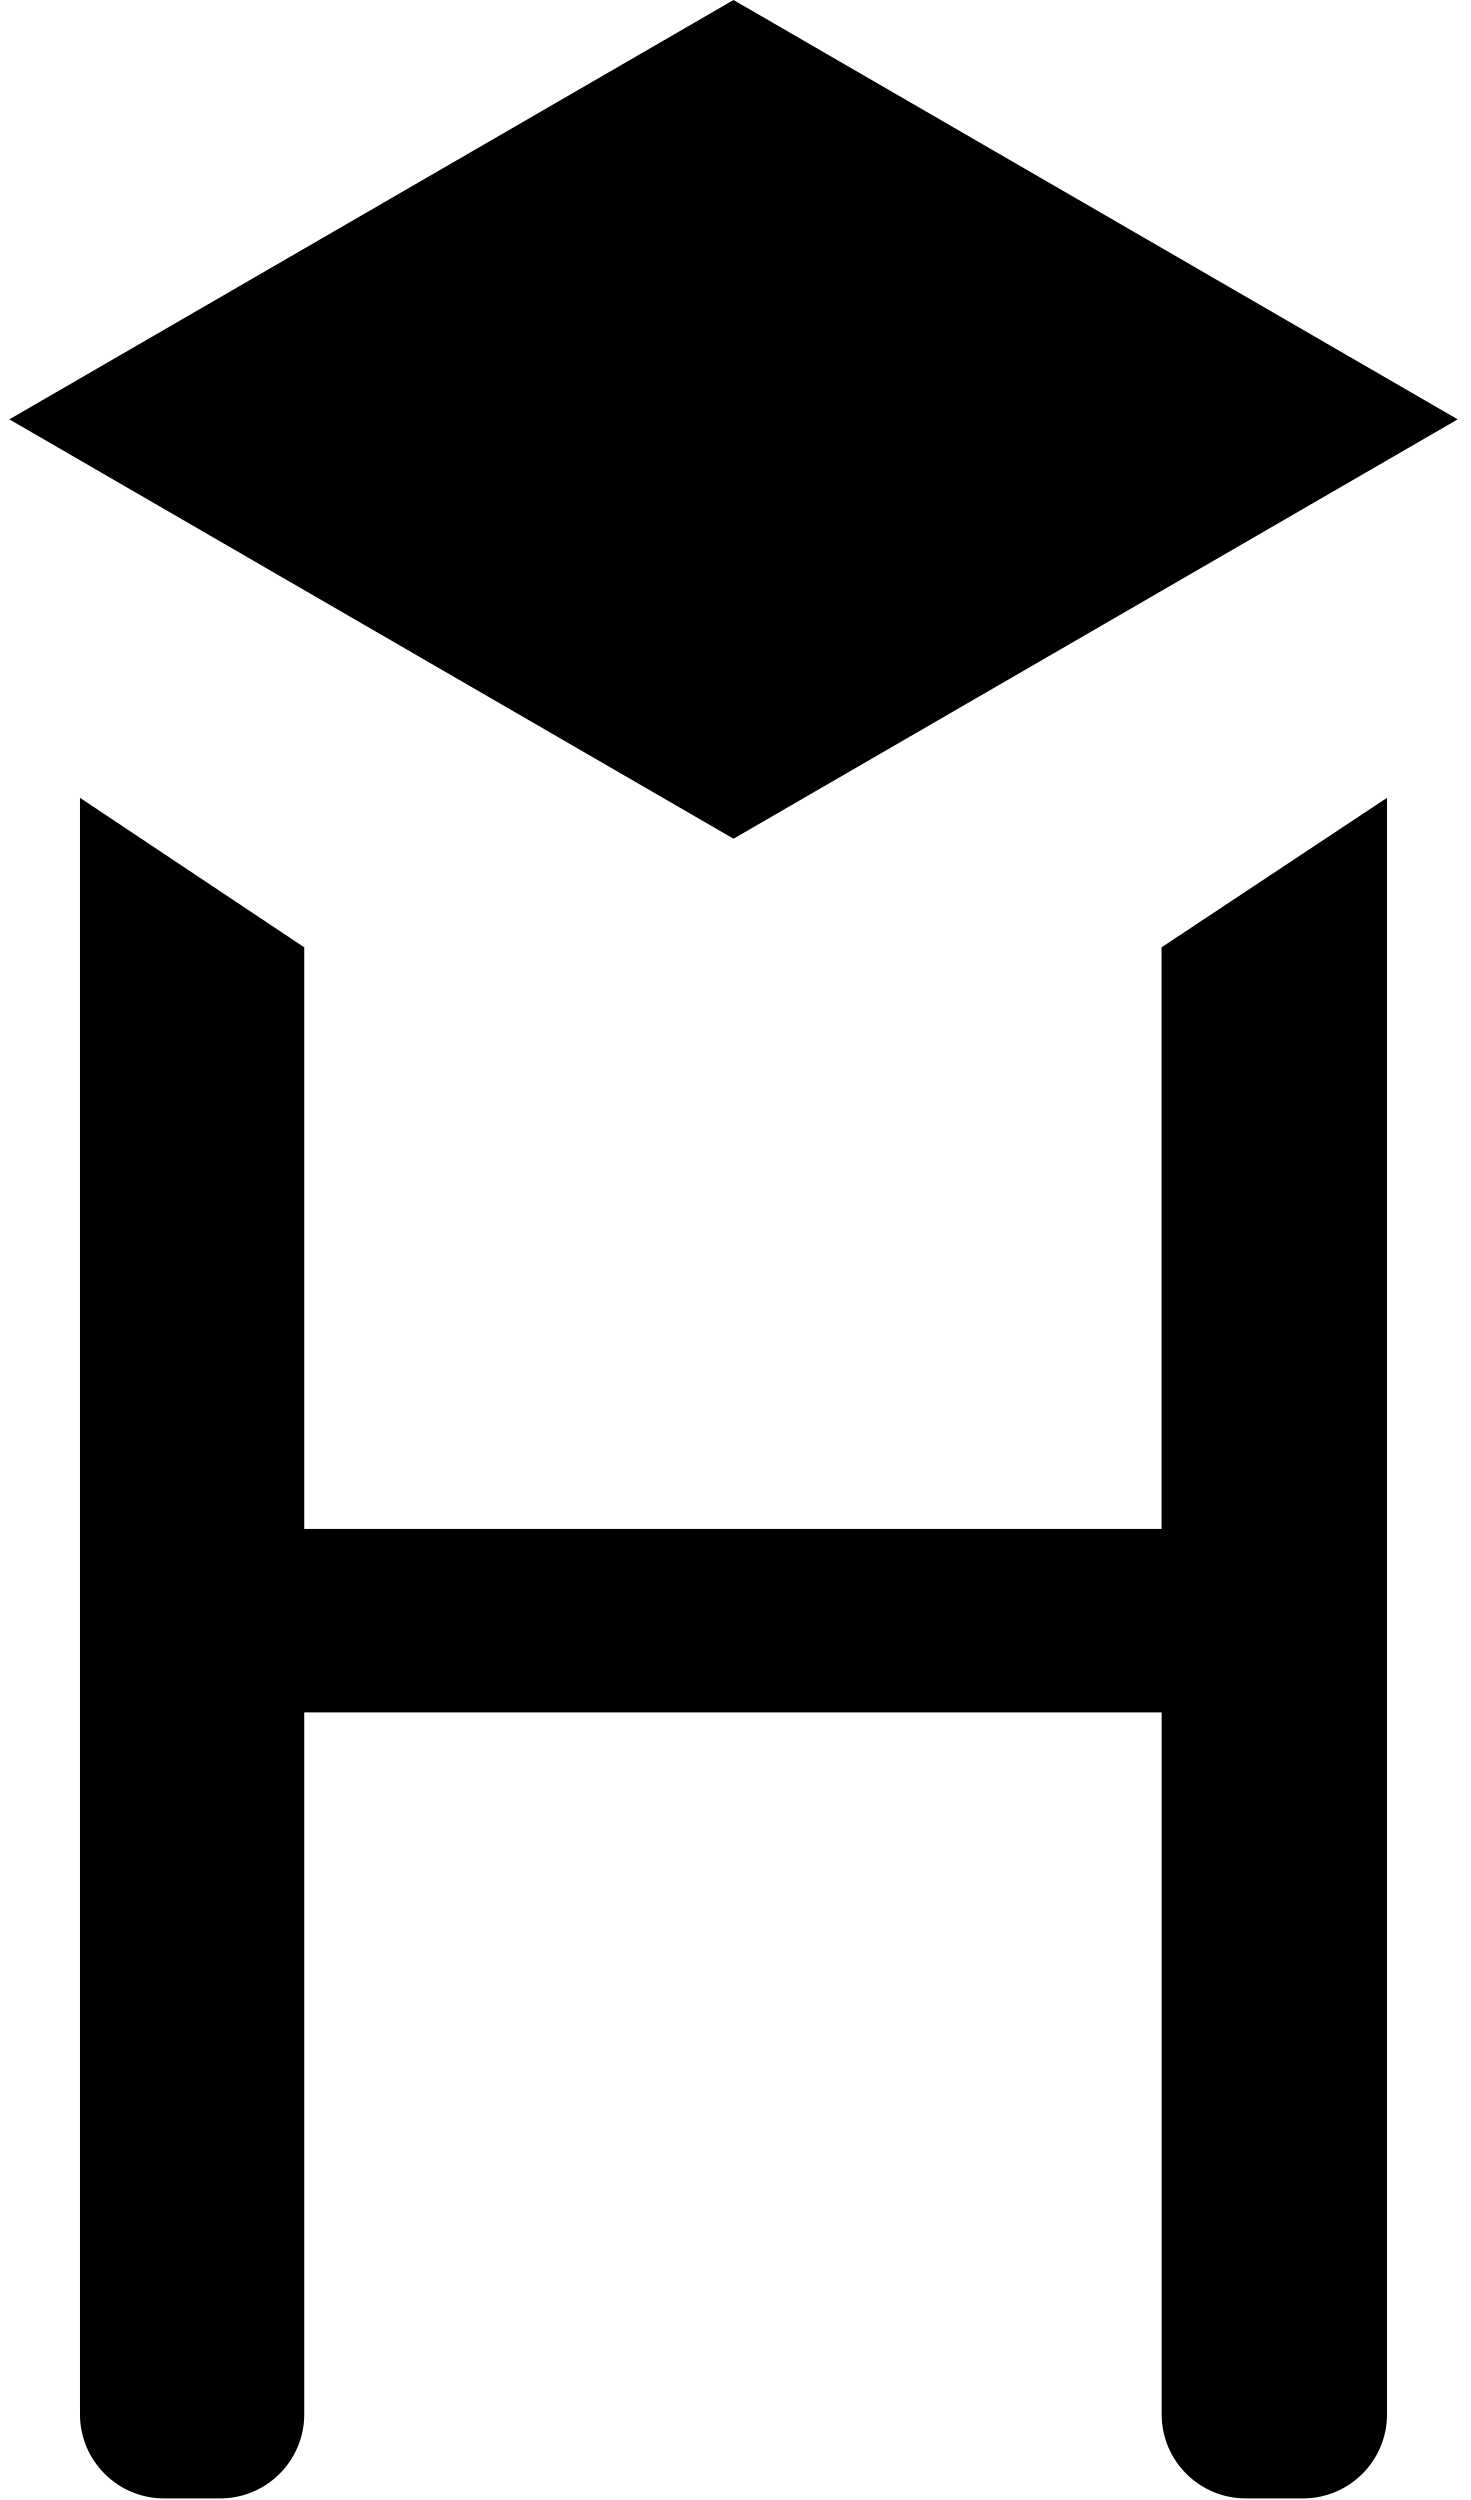
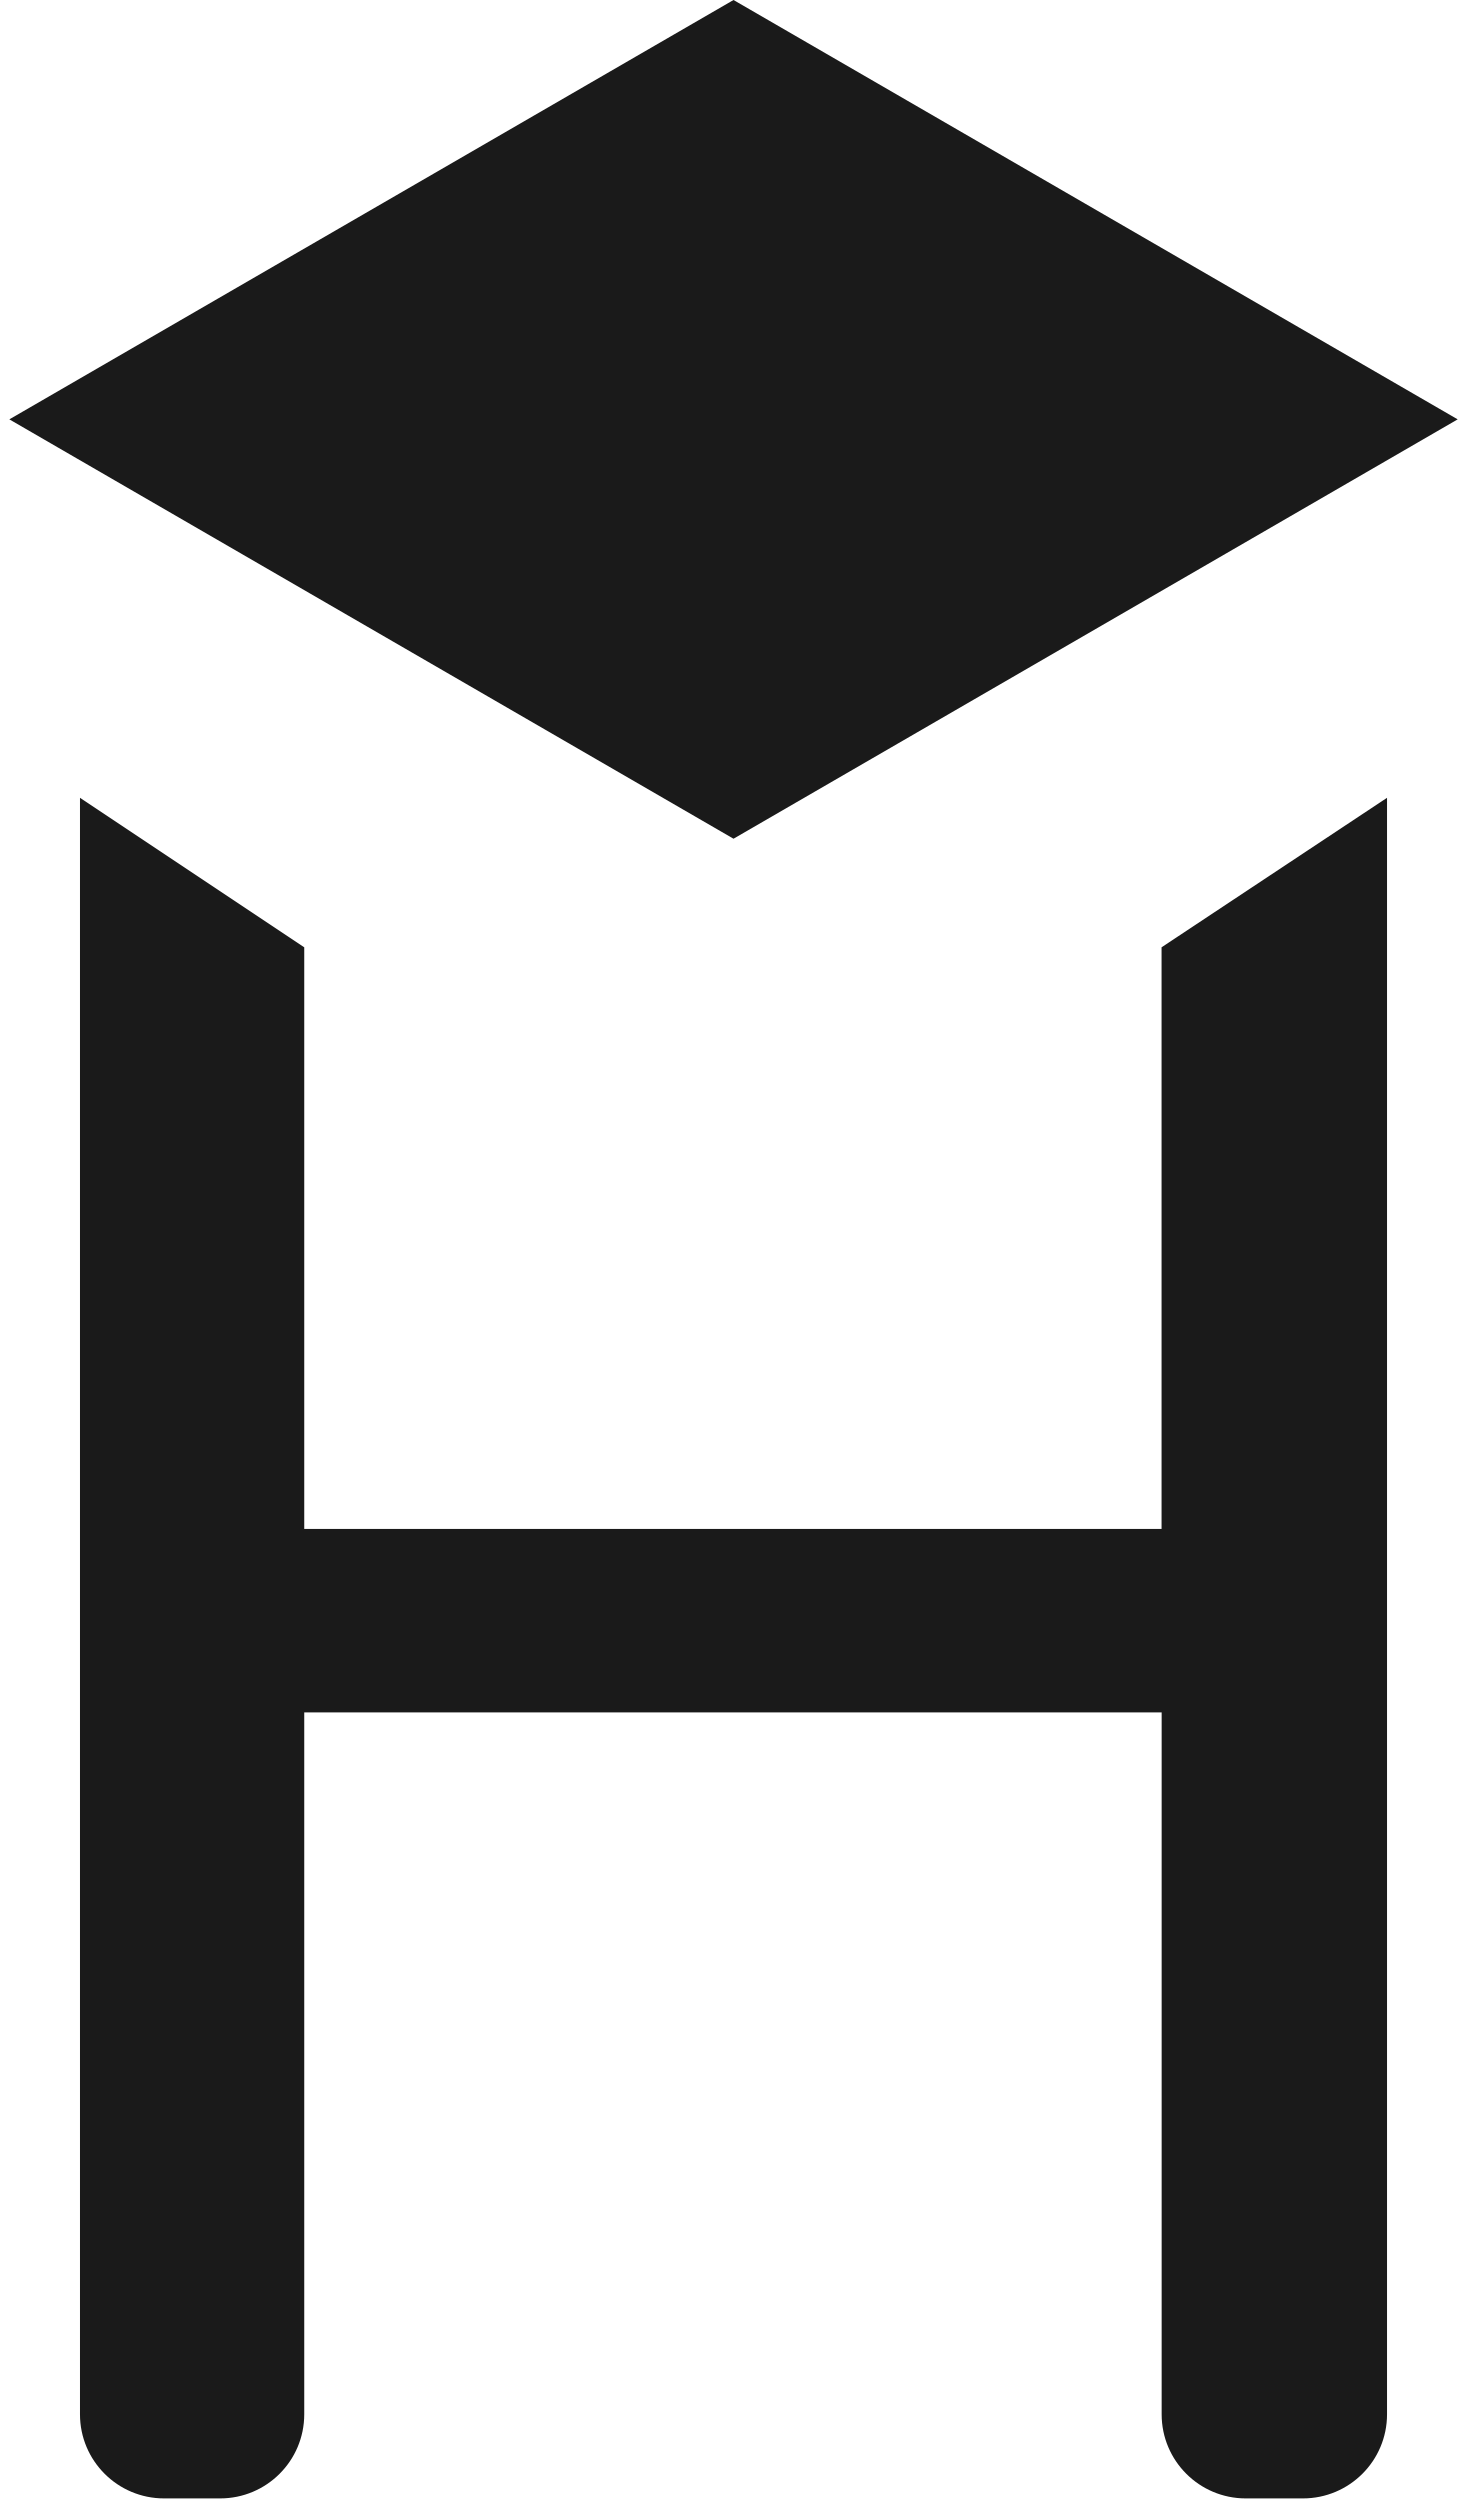
- <svg xmlns="http://www.w3.org/2000/svg" width="157.33" height="267.55" fill="currentColor">
+ <svg xmlns="http://www.w3.org/2000/svg" width="157.33" height="267.55">
  <defs>
-     <style>.cls-1,.cls-2{fill:currentColor;}.cls-2{font-size:44px;font-family:SegoeUI-Semilight, Segoe UI;}</style>
+     <style>.cls-1,.cls-2{fill:#1a1a1a;}.cls-2{font-size:44px;font-family:SegoeUI-Semilight, Segoe UI;}</style>
  </defs>
  <g>
    <rect fill="none" id="canvas_background" height="269.55" width="159.33" y="-1" x="-1" />
  </g>
  <g>
    <path id="svg_1" d="m139.44,267.38l-6.12,0a9,9 0 0 1 -9,-9l0,-75.12l-91.76,0l0,75.12a9,9 0 0 1 -9,9l-6,0a9,9 0 0 1 -9,-9l0,-173l24,16l0,62.25l91.75,0l0,-62.25l24.13,-16l0,173a9,9 0 0 1 -9,9z" class="cls-1" />
    <polygon id="svg_2" points="1 44.88 78.5 89.76 156 44.88 78.5 0 1 44.88" class="cls-1" />
  </g>
</svg>
